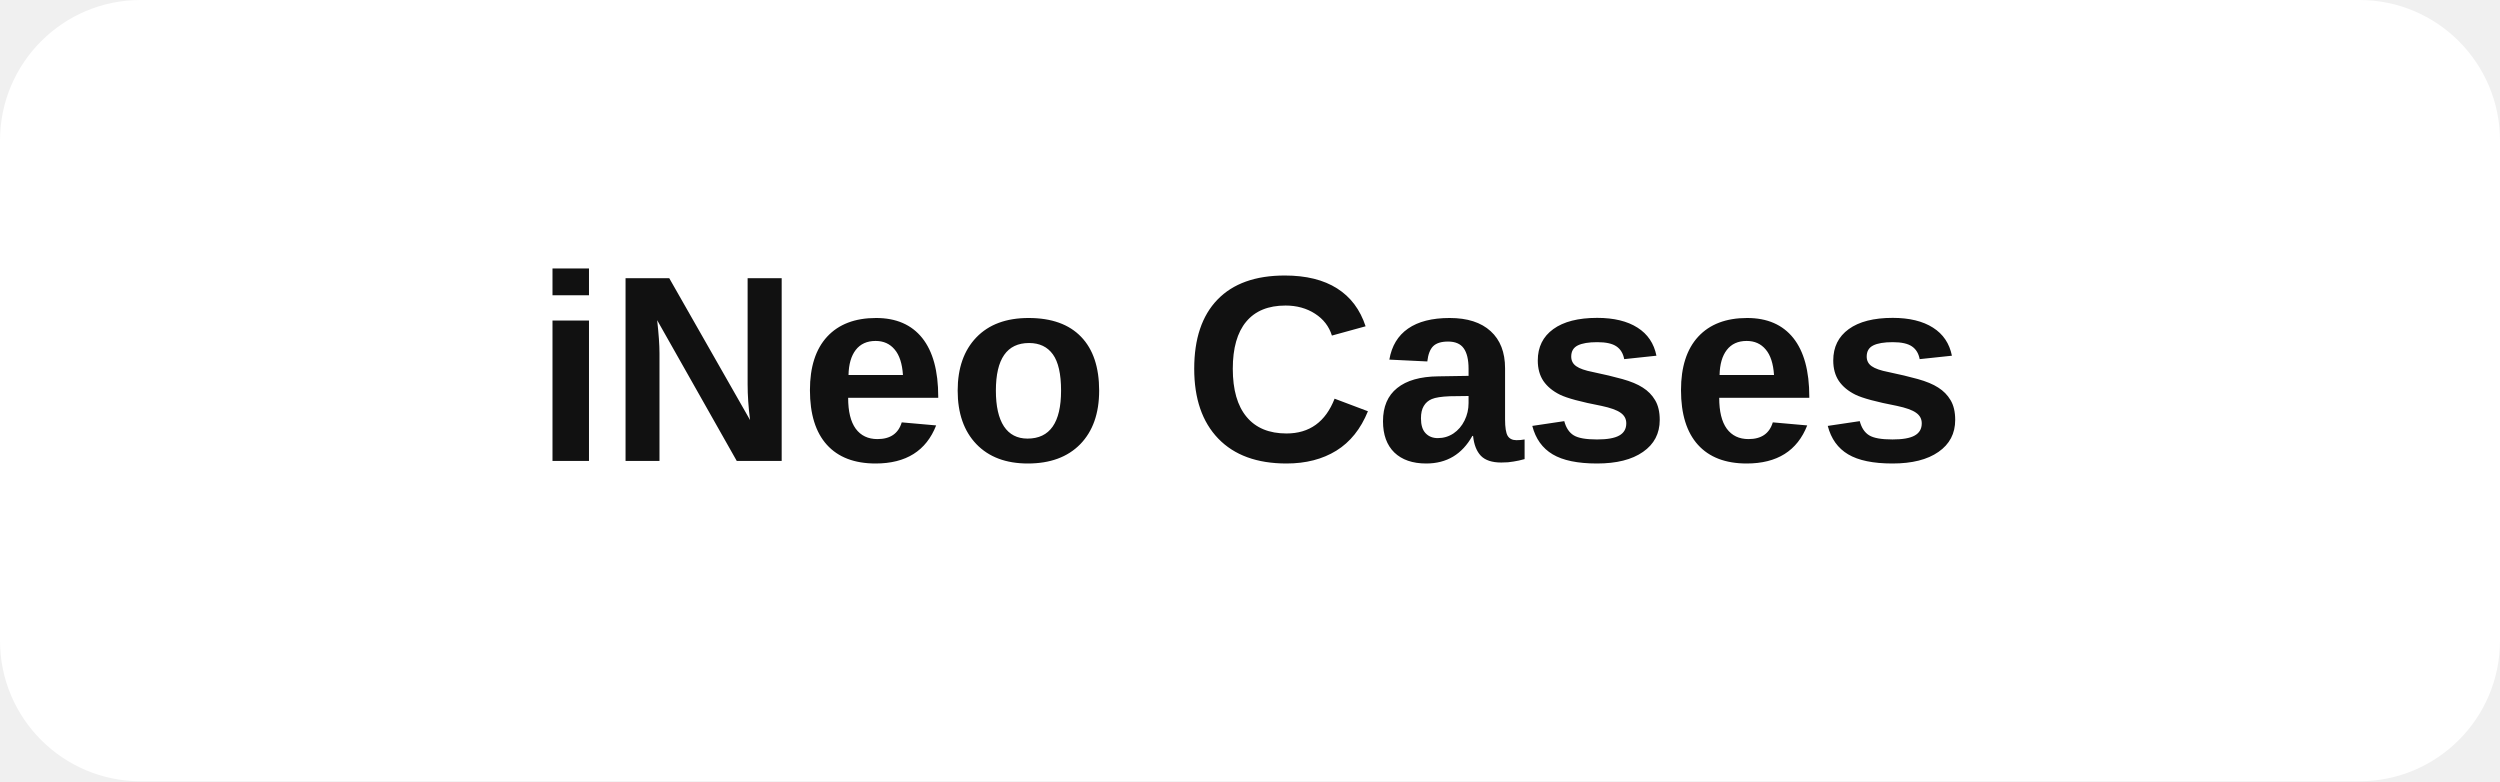
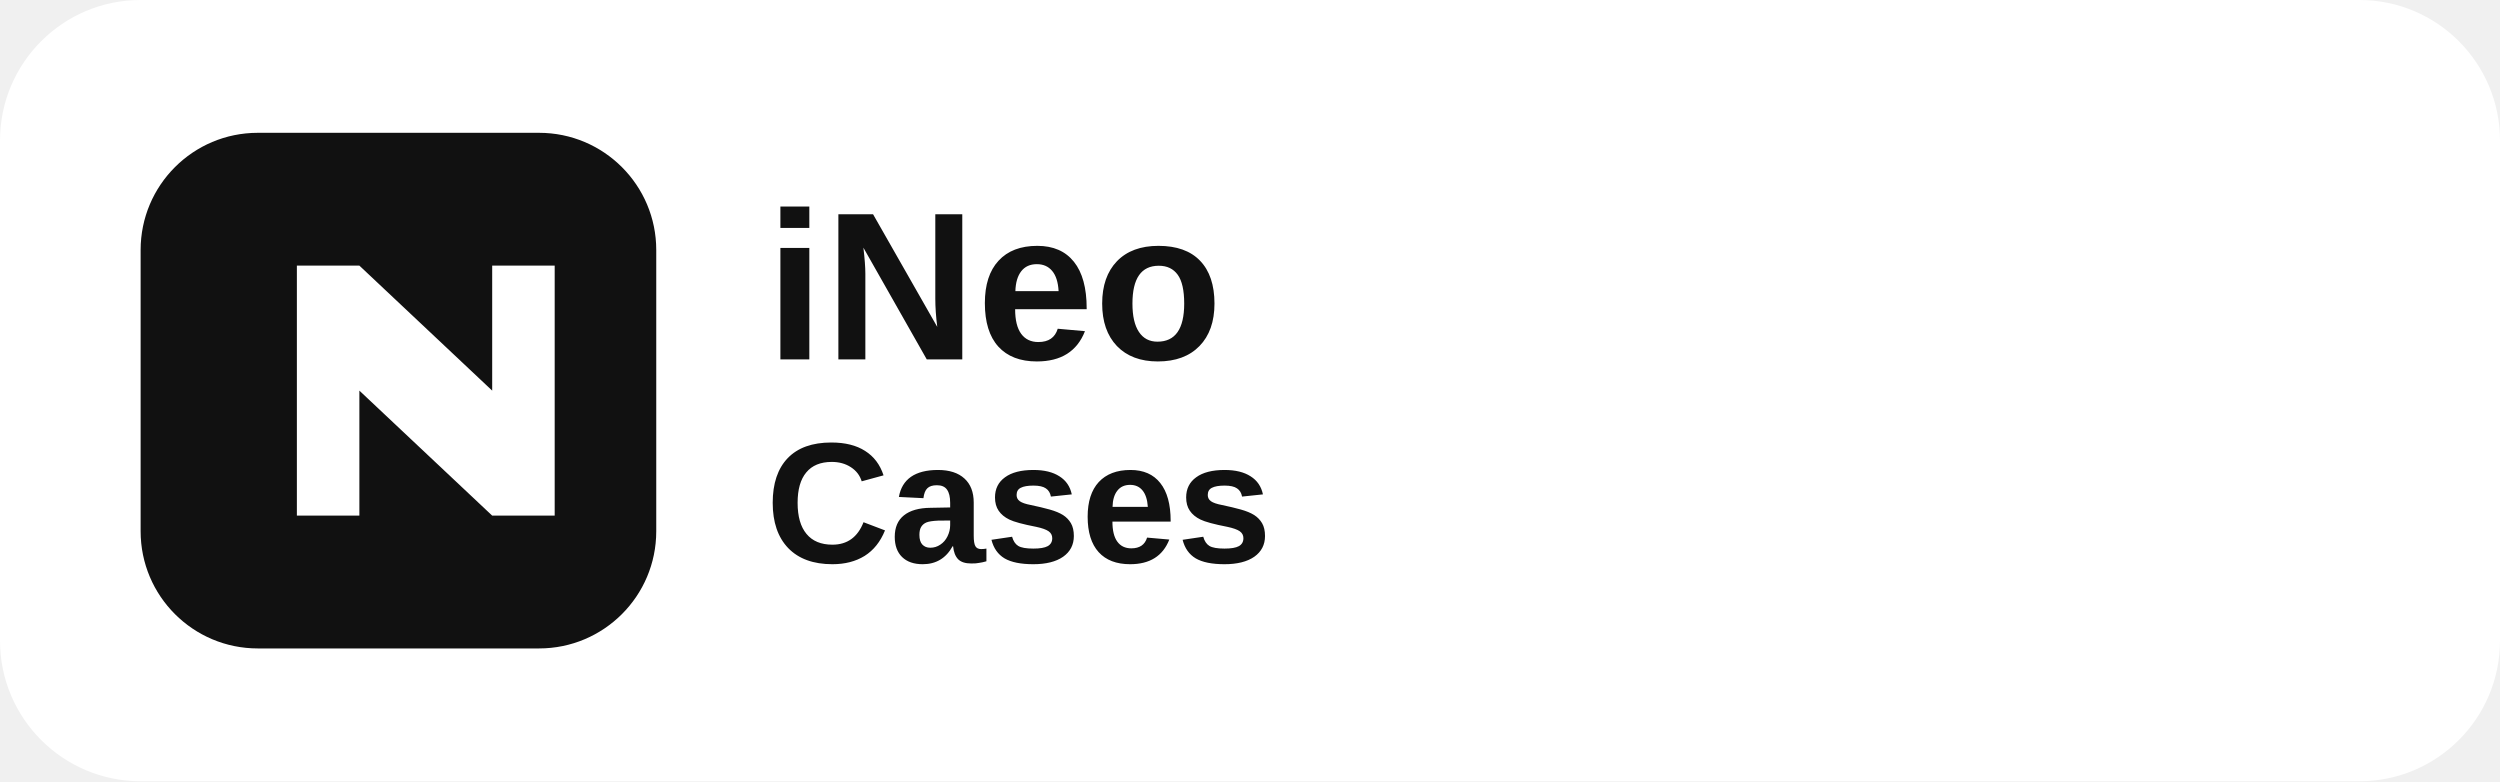
<svg xmlns="http://www.w3.org/2000/svg" viewBox="0 0 320 100" role="img" aria-label="iNeo Cases">
-   <rect width="320" height="100" rx="18" fill="white" />
-   <text x="160" y="59" text-anchor="middle" font-family="Arial,Helvetica,sans-serif" font-size="34" font-weight="800" fill="#111111">iNeo Cases</text>
+   <rect width="320" height="100" rx="18" fill="#ffffff" />
+   <g transform="translate(18 17)">
+     <rect x="0" y="0" width="66" height="66" rx="15" fill="#111111" />
+     <path d="M20 49V17h8l17 16V17h8v32h-8L28 33v16z" fill="#ffffff" />
+   </g>
+   <text x="98" y="46" font-family="Arial,Helvetica,sans-serif" font-size="27" font-weight="800" fill="#111111">iNeo</text>
+   <text x="98" y="72" font-family="Arial,Helvetica,sans-serif" font-size="22" font-weight="700" fill="#111111">Cases</text>
</svg>
